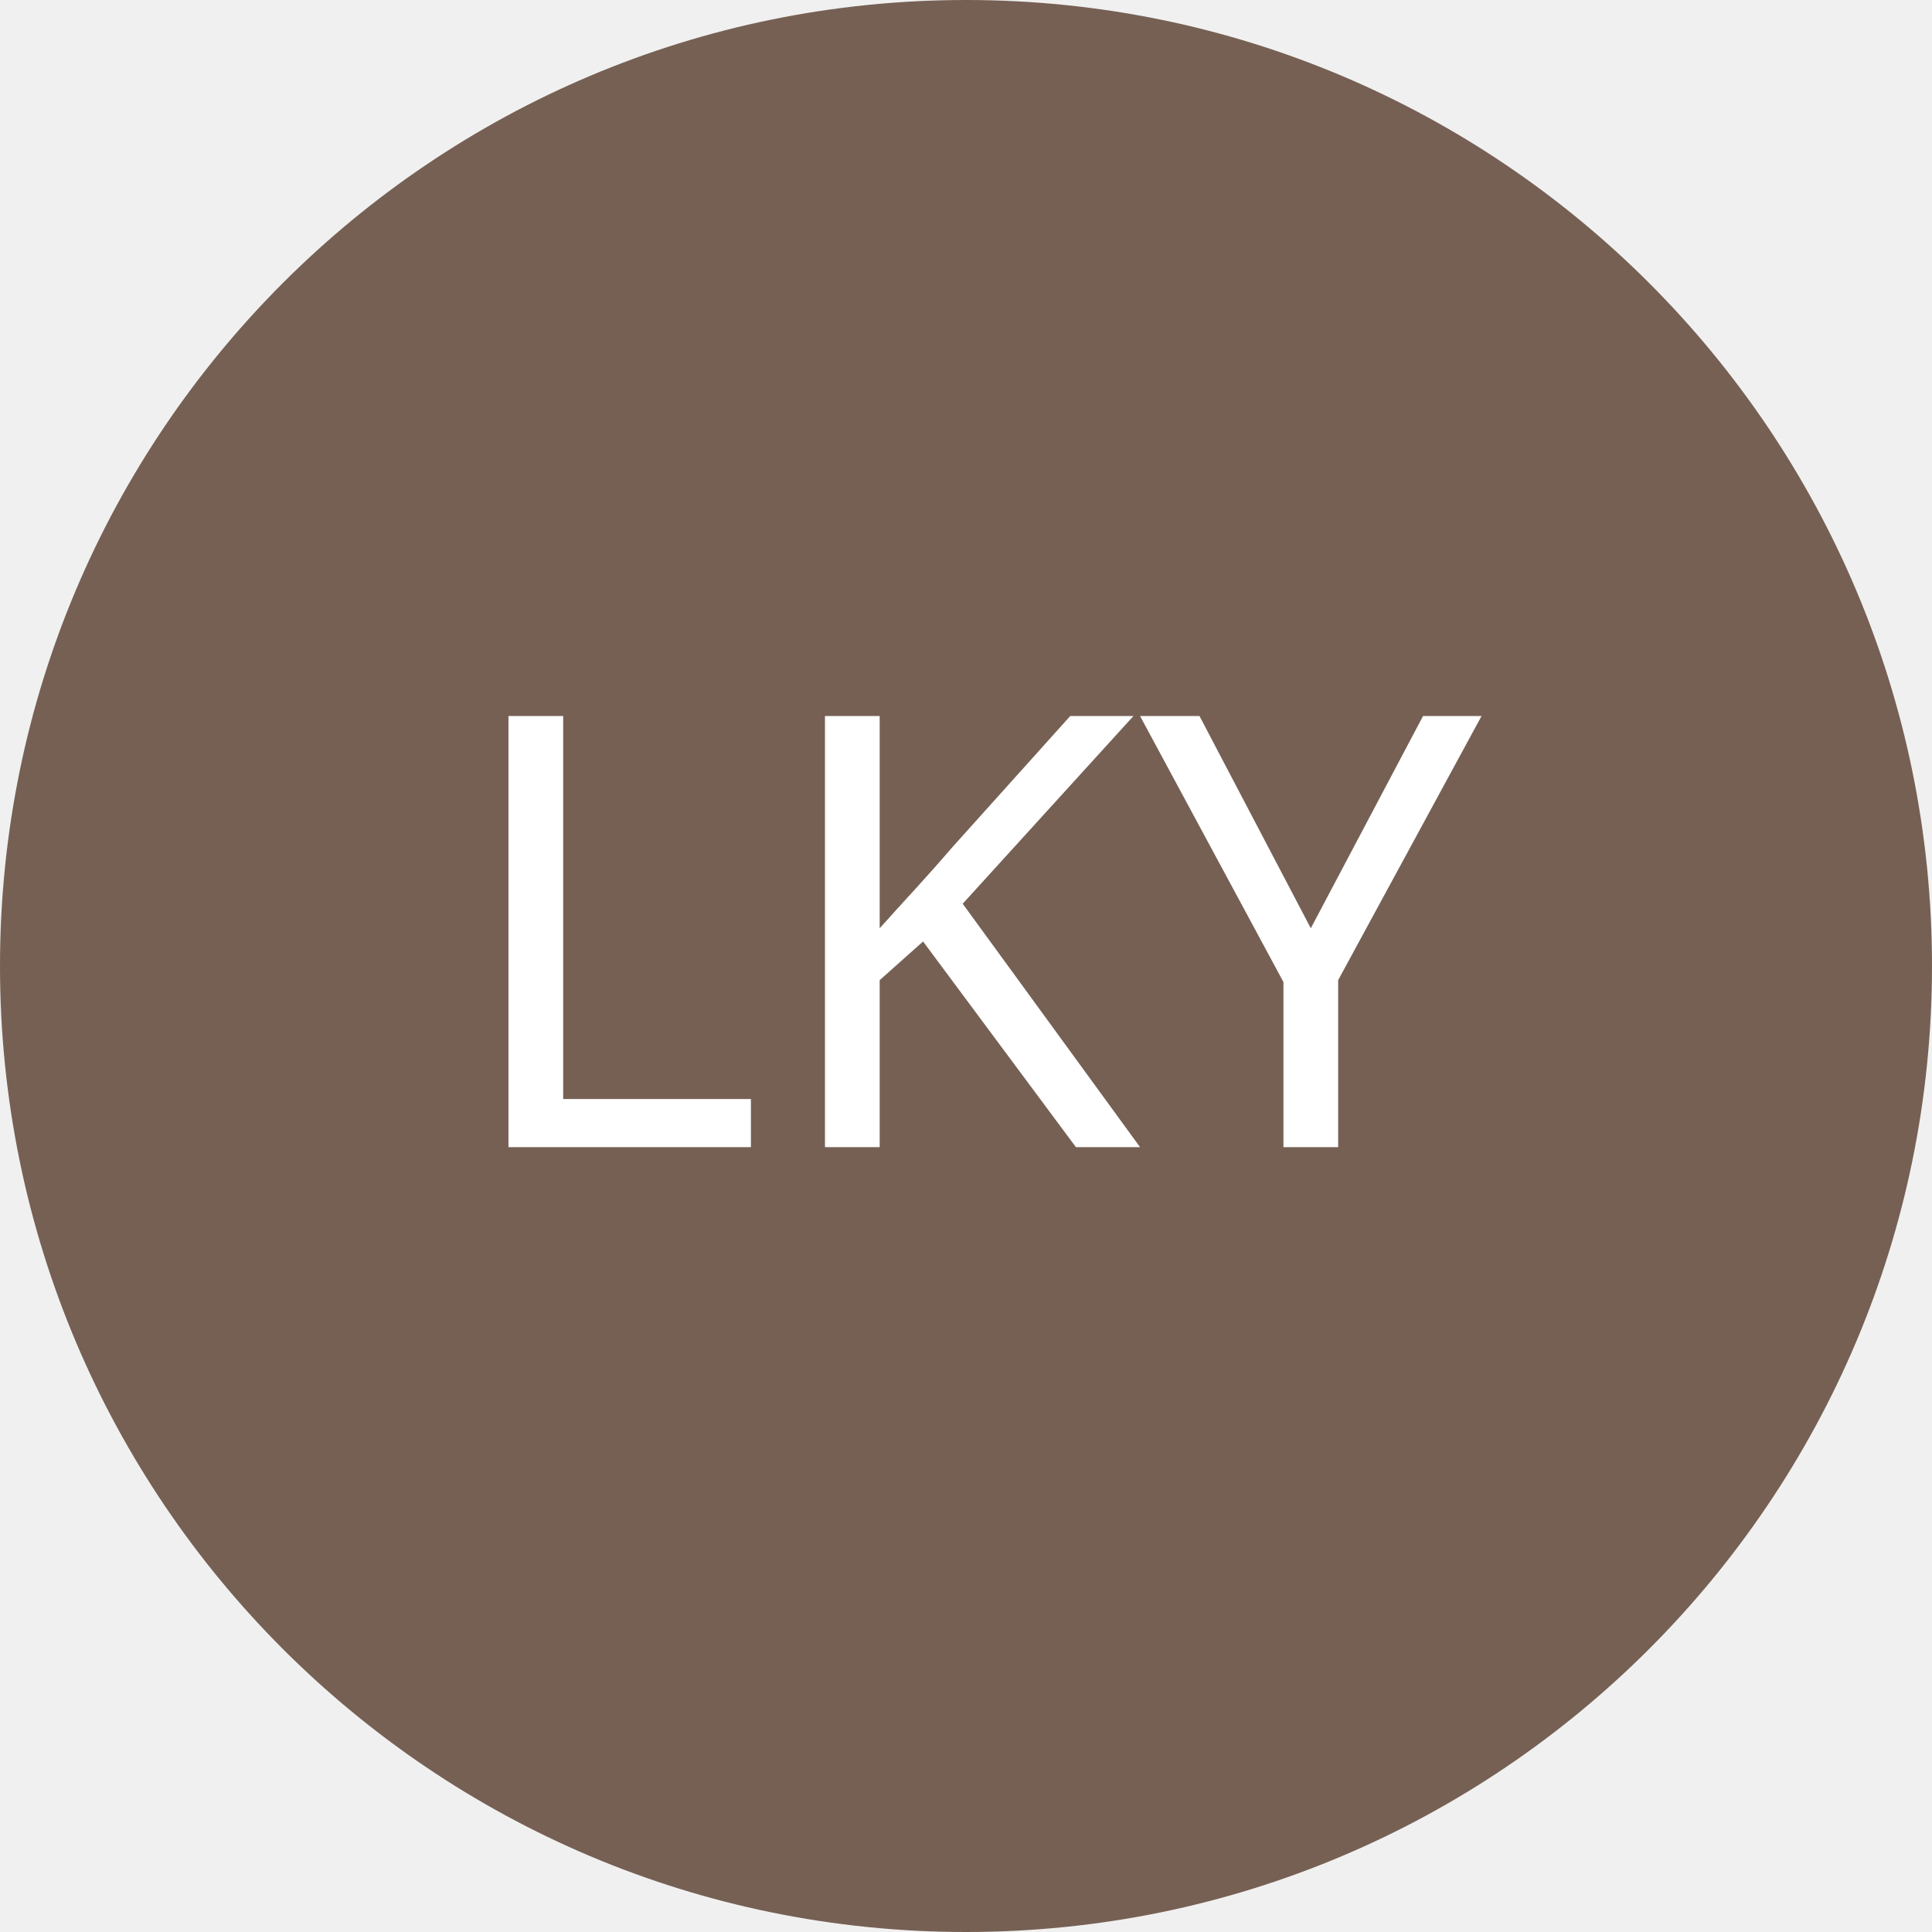
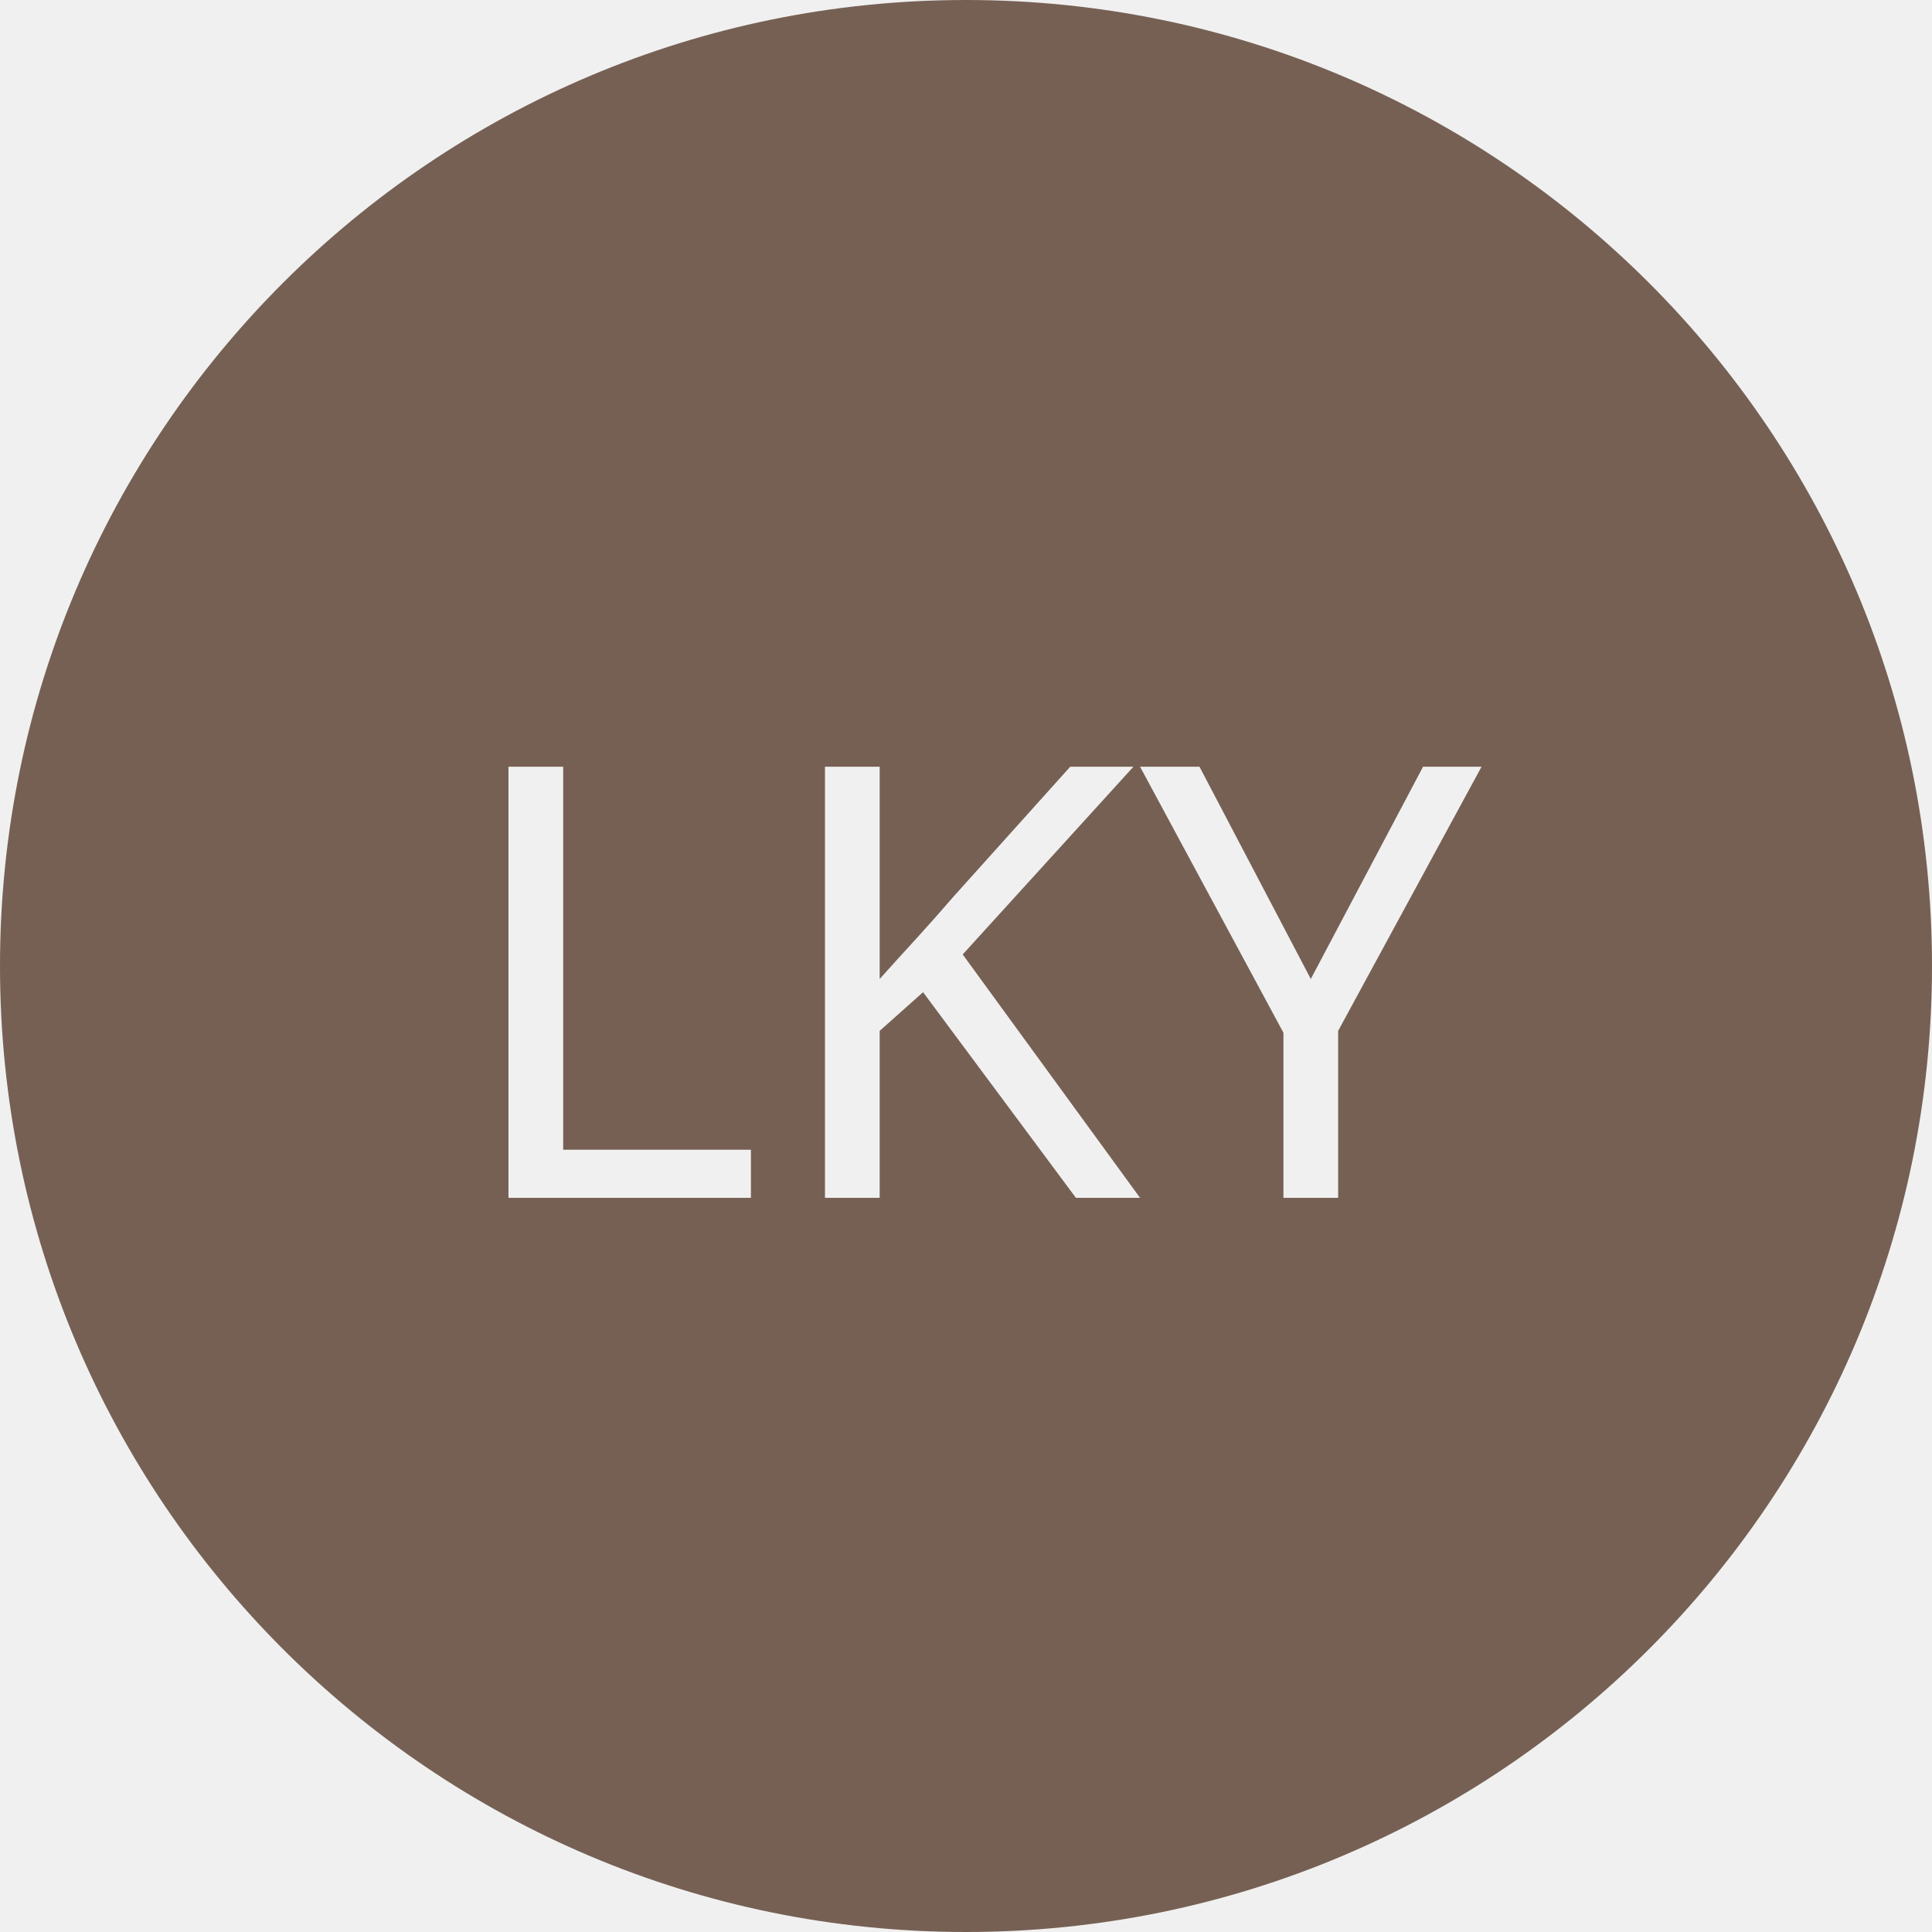
<svg xmlns="http://www.w3.org/2000/svg" width="32px" height="32px" viewBox="0 0 32 32" version="1.1">
-   <defs />
-   <g id="Page-1" stroke="none" stroke-width="1" fill="none" fill-rule="evenodd">
-     <g id="black" fill-rule="nonzero">
-       <g id="nano">
-         <circle id="Oval" fill="#766054" cx="16" cy="16" r="16" />
-         <text x="16" y="19" font-family="Verdana" font-size="10" fill="#fff" text-anchor="middle">LKY</text>
-       </g>
-     </g>
-   </g>
+   <defs>
+     <mask id="knockout-text">
+       <rect width="100%" height="100%" fill="#fff" x="0" y="0" />
+       <text x="50%" y="62%" fill="#000" font-family="Verdana" font-size="10" text-anchor="middle">LKY</text>
+     </mask>
+   </defs>
+   <circle id="Oval" fill="#766054" cx="16" cy="16" r="16" fill-opacity="1" mask="url(#knockout-text)" />
</svg>
